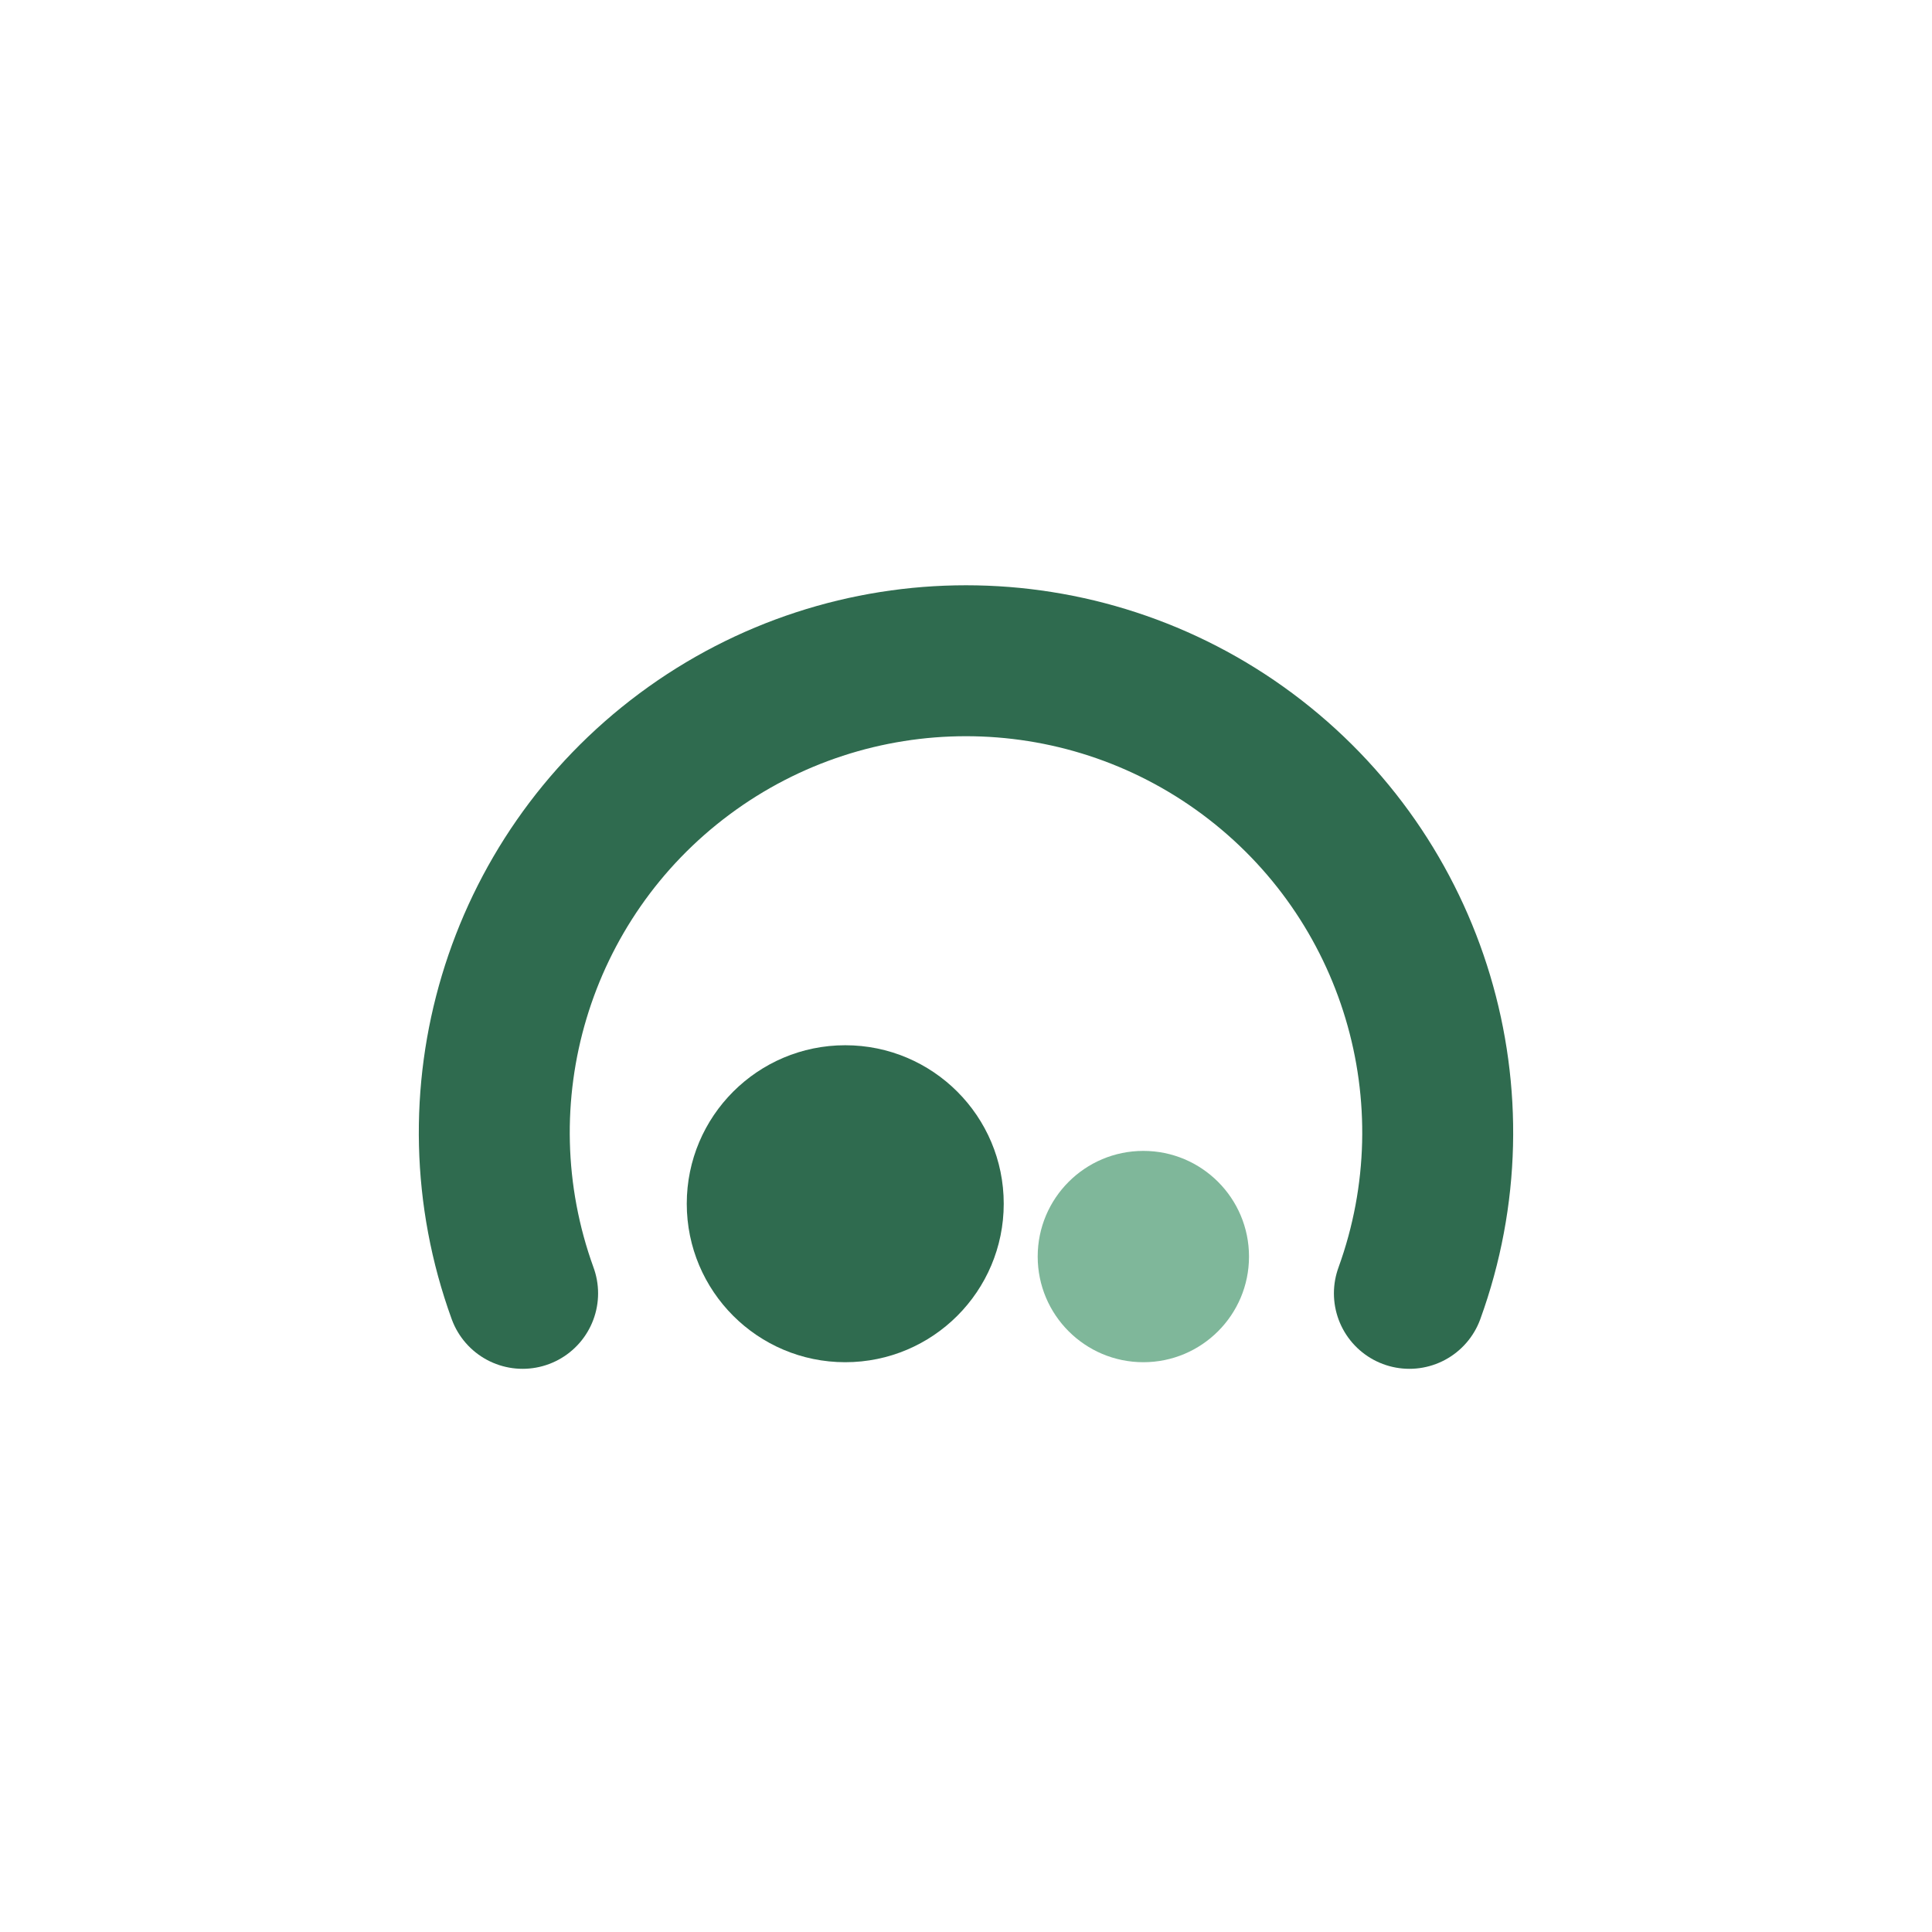
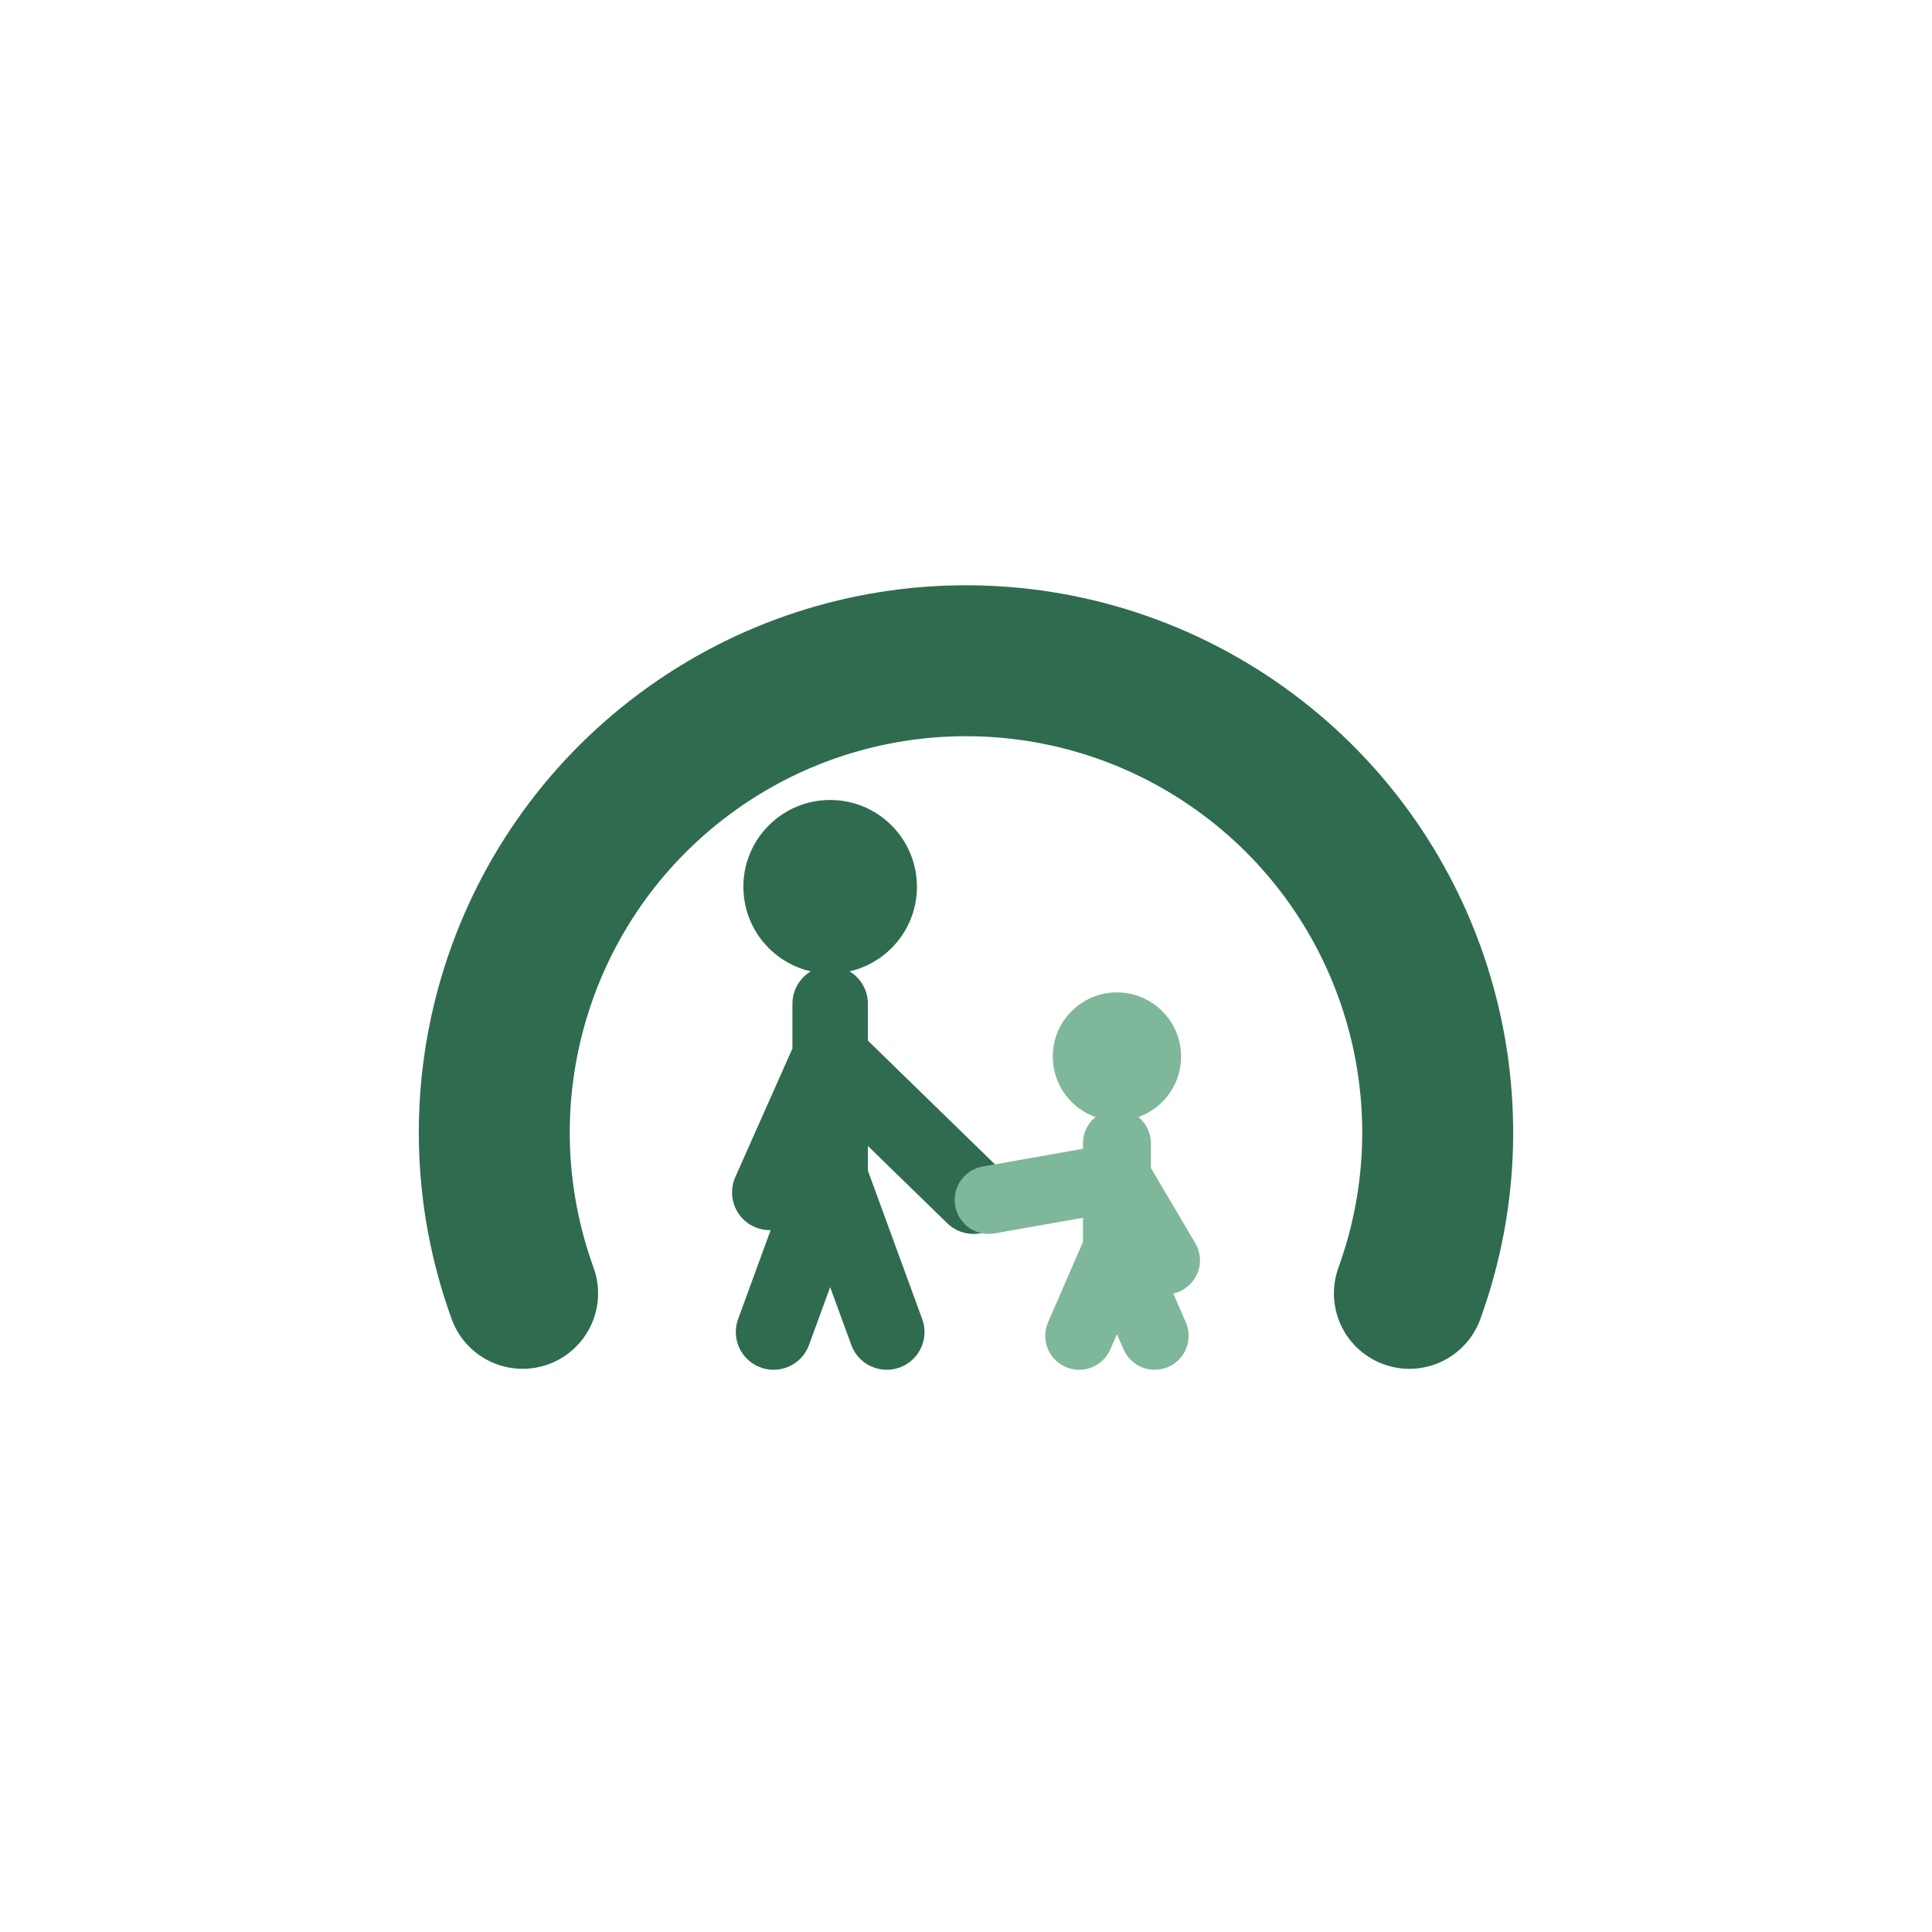
<svg xmlns="http://www.w3.org/2000/svg" viewBox="0 0 1024 1024">
  <path d="M277 685.5 A250 250 0 1 1 747 685.5" fill="none" stroke="#2F6B4F" stroke-width="80" stroke-linecap="round" />
-   <circle cx="448" cy="638" r="84" fill="#2F6B4F" />
-   <circle cx="606" cy="666" r="56" fill="#7FB79A" />
+   <g fill="none" stroke="#2F6B4F" stroke-width="40" stroke-linecap="round" stroke-linejoin="round">
+     <path d="M440 532 V624 M440 624 L410 706 M440 624 L470 706 M440 560 L408 632 M440 560 L516 634" />
+   </g>
+   <circle cx="440" cy="470" r="46" fill="#2F6B4F" />
+   <g fill="none" stroke="#7FB79A" stroke-width="36" stroke-linecap="round" stroke-linejoin="round">
+     <path d="M592 606 V662 M592 662 L572 708 M592 662 L612 708 M592 624 L524 636 M592 624 L618 668" />
+   </g>
+   <circle cx="592" cy="560" r="34" fill="#7FB79A" />
</svg>
